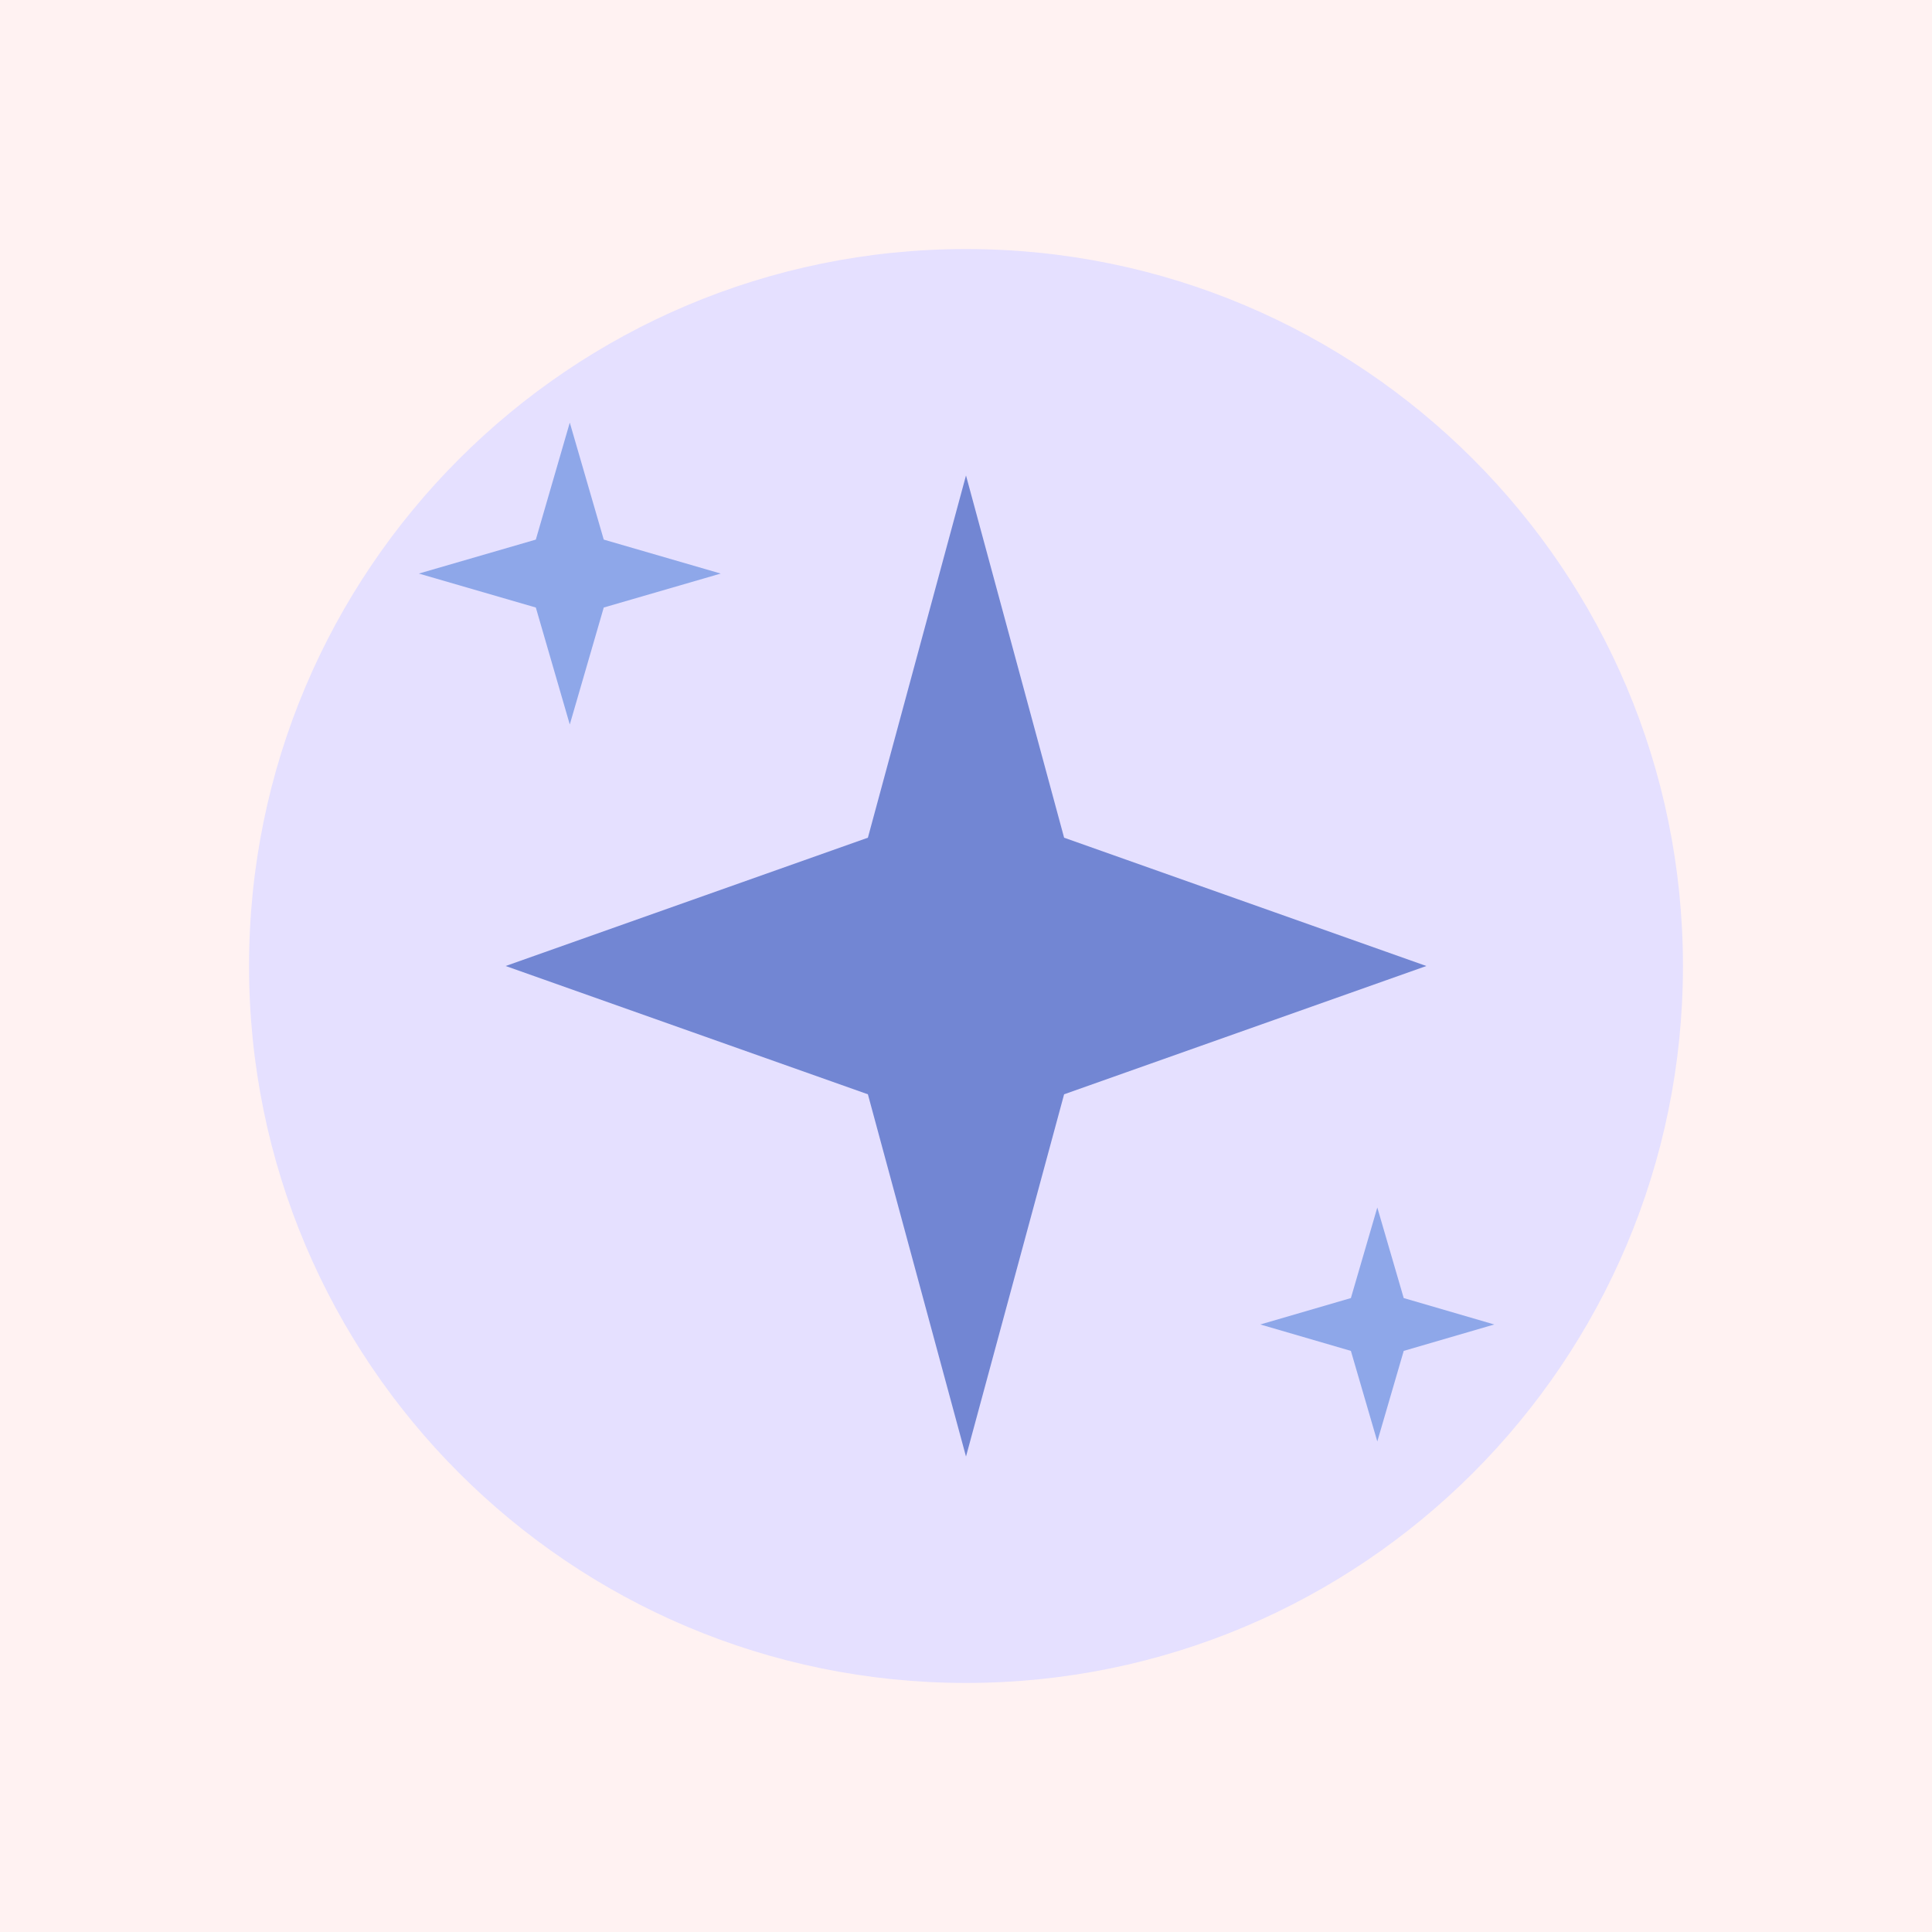
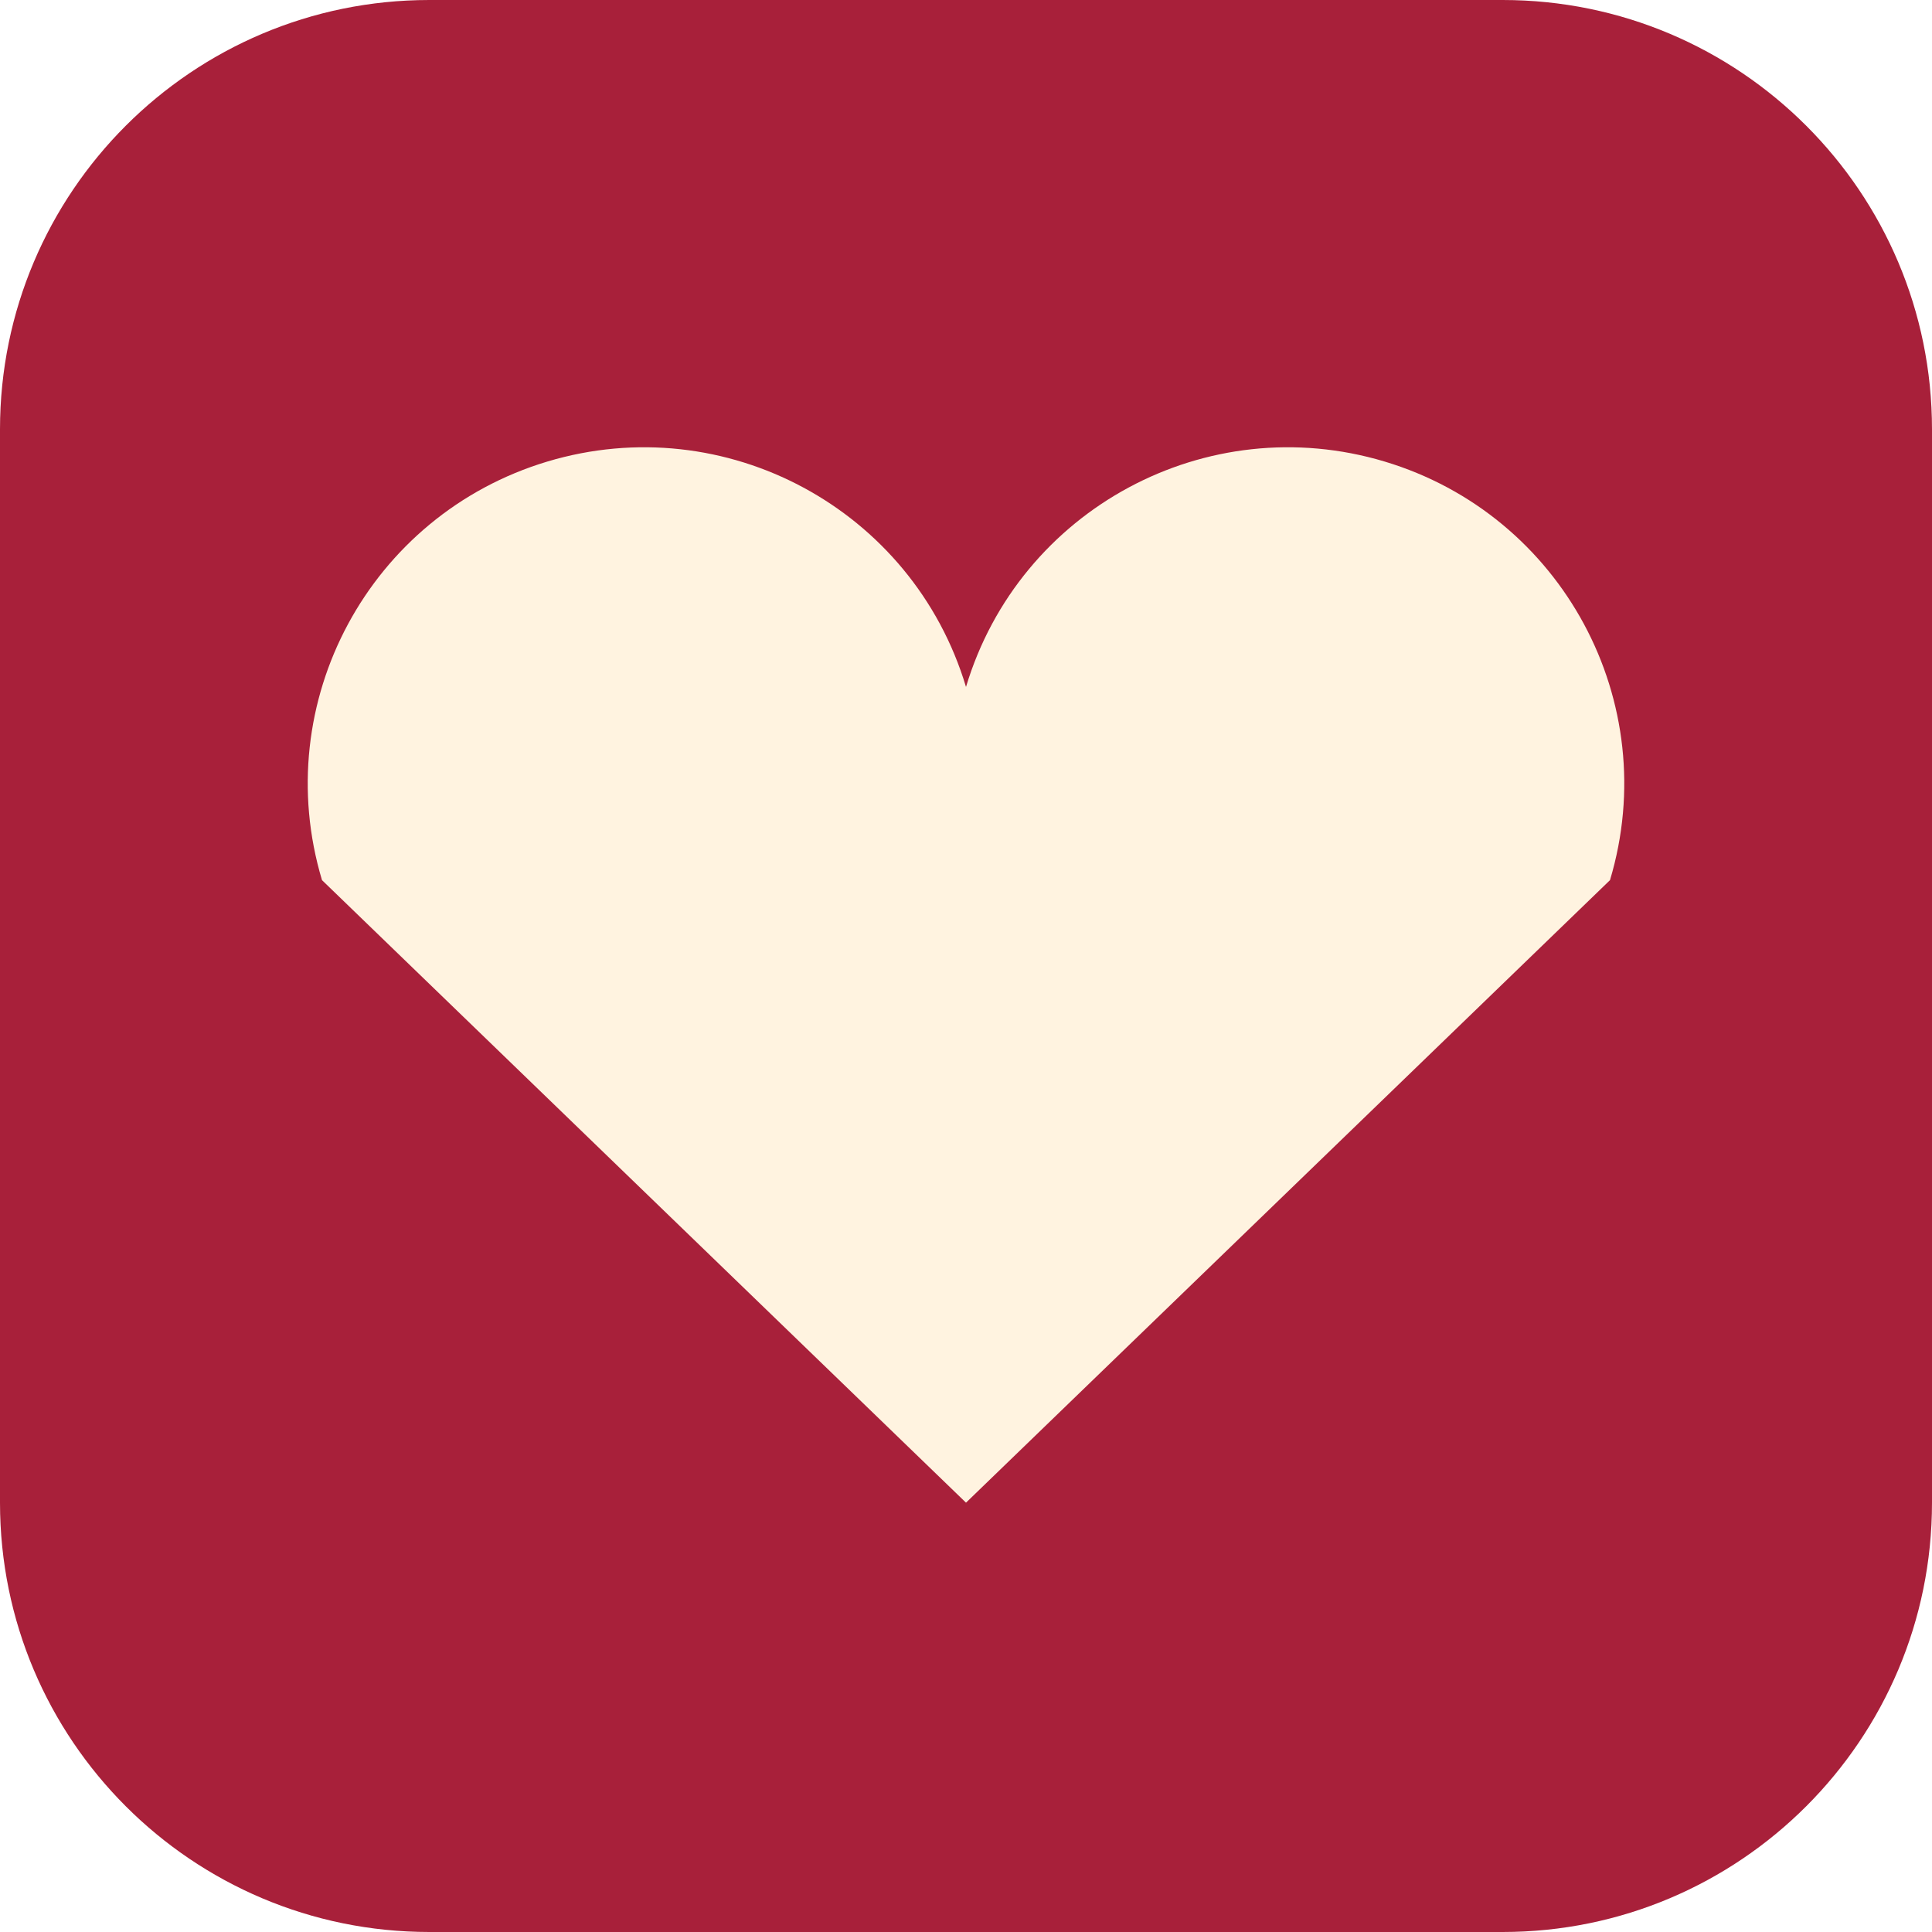
- <svg xmlns="http://www.w3.org/2000/svg" viewBox="0 0 512 512">
-   <rect width="512" height="512" fill="#FFF2F2" />
-   <circle cx="256" cy="256" r="190" fill="#E5E0FF" />
-   <path d="M256 126 282 222 378 256 282 290 256 386 230 290 134 256 230 222Z" fill="#7286D3" />
-   <path d="m151 112 9 31 31 9-31 9-9 31-9-31-31-9 31-9Z" fill="#8EA7E9" />
-   <path d="m365 320 7 24 24 7-24 7-7 24-7-24-24-7 24-7Z" fill="#8EA7E9" />
+ <svg xmlns="http://www.w3.org/2000/svg" viewBox="0 0 180 180">
+   <rect width="180" height="180" rx="40" fill="#a8203a" />
+   <path d="M90 140 30 82a30 30 0 0 1 60-18 30 30 0 0 1 60 18z" fill="#fff3e0" />
</svg>
